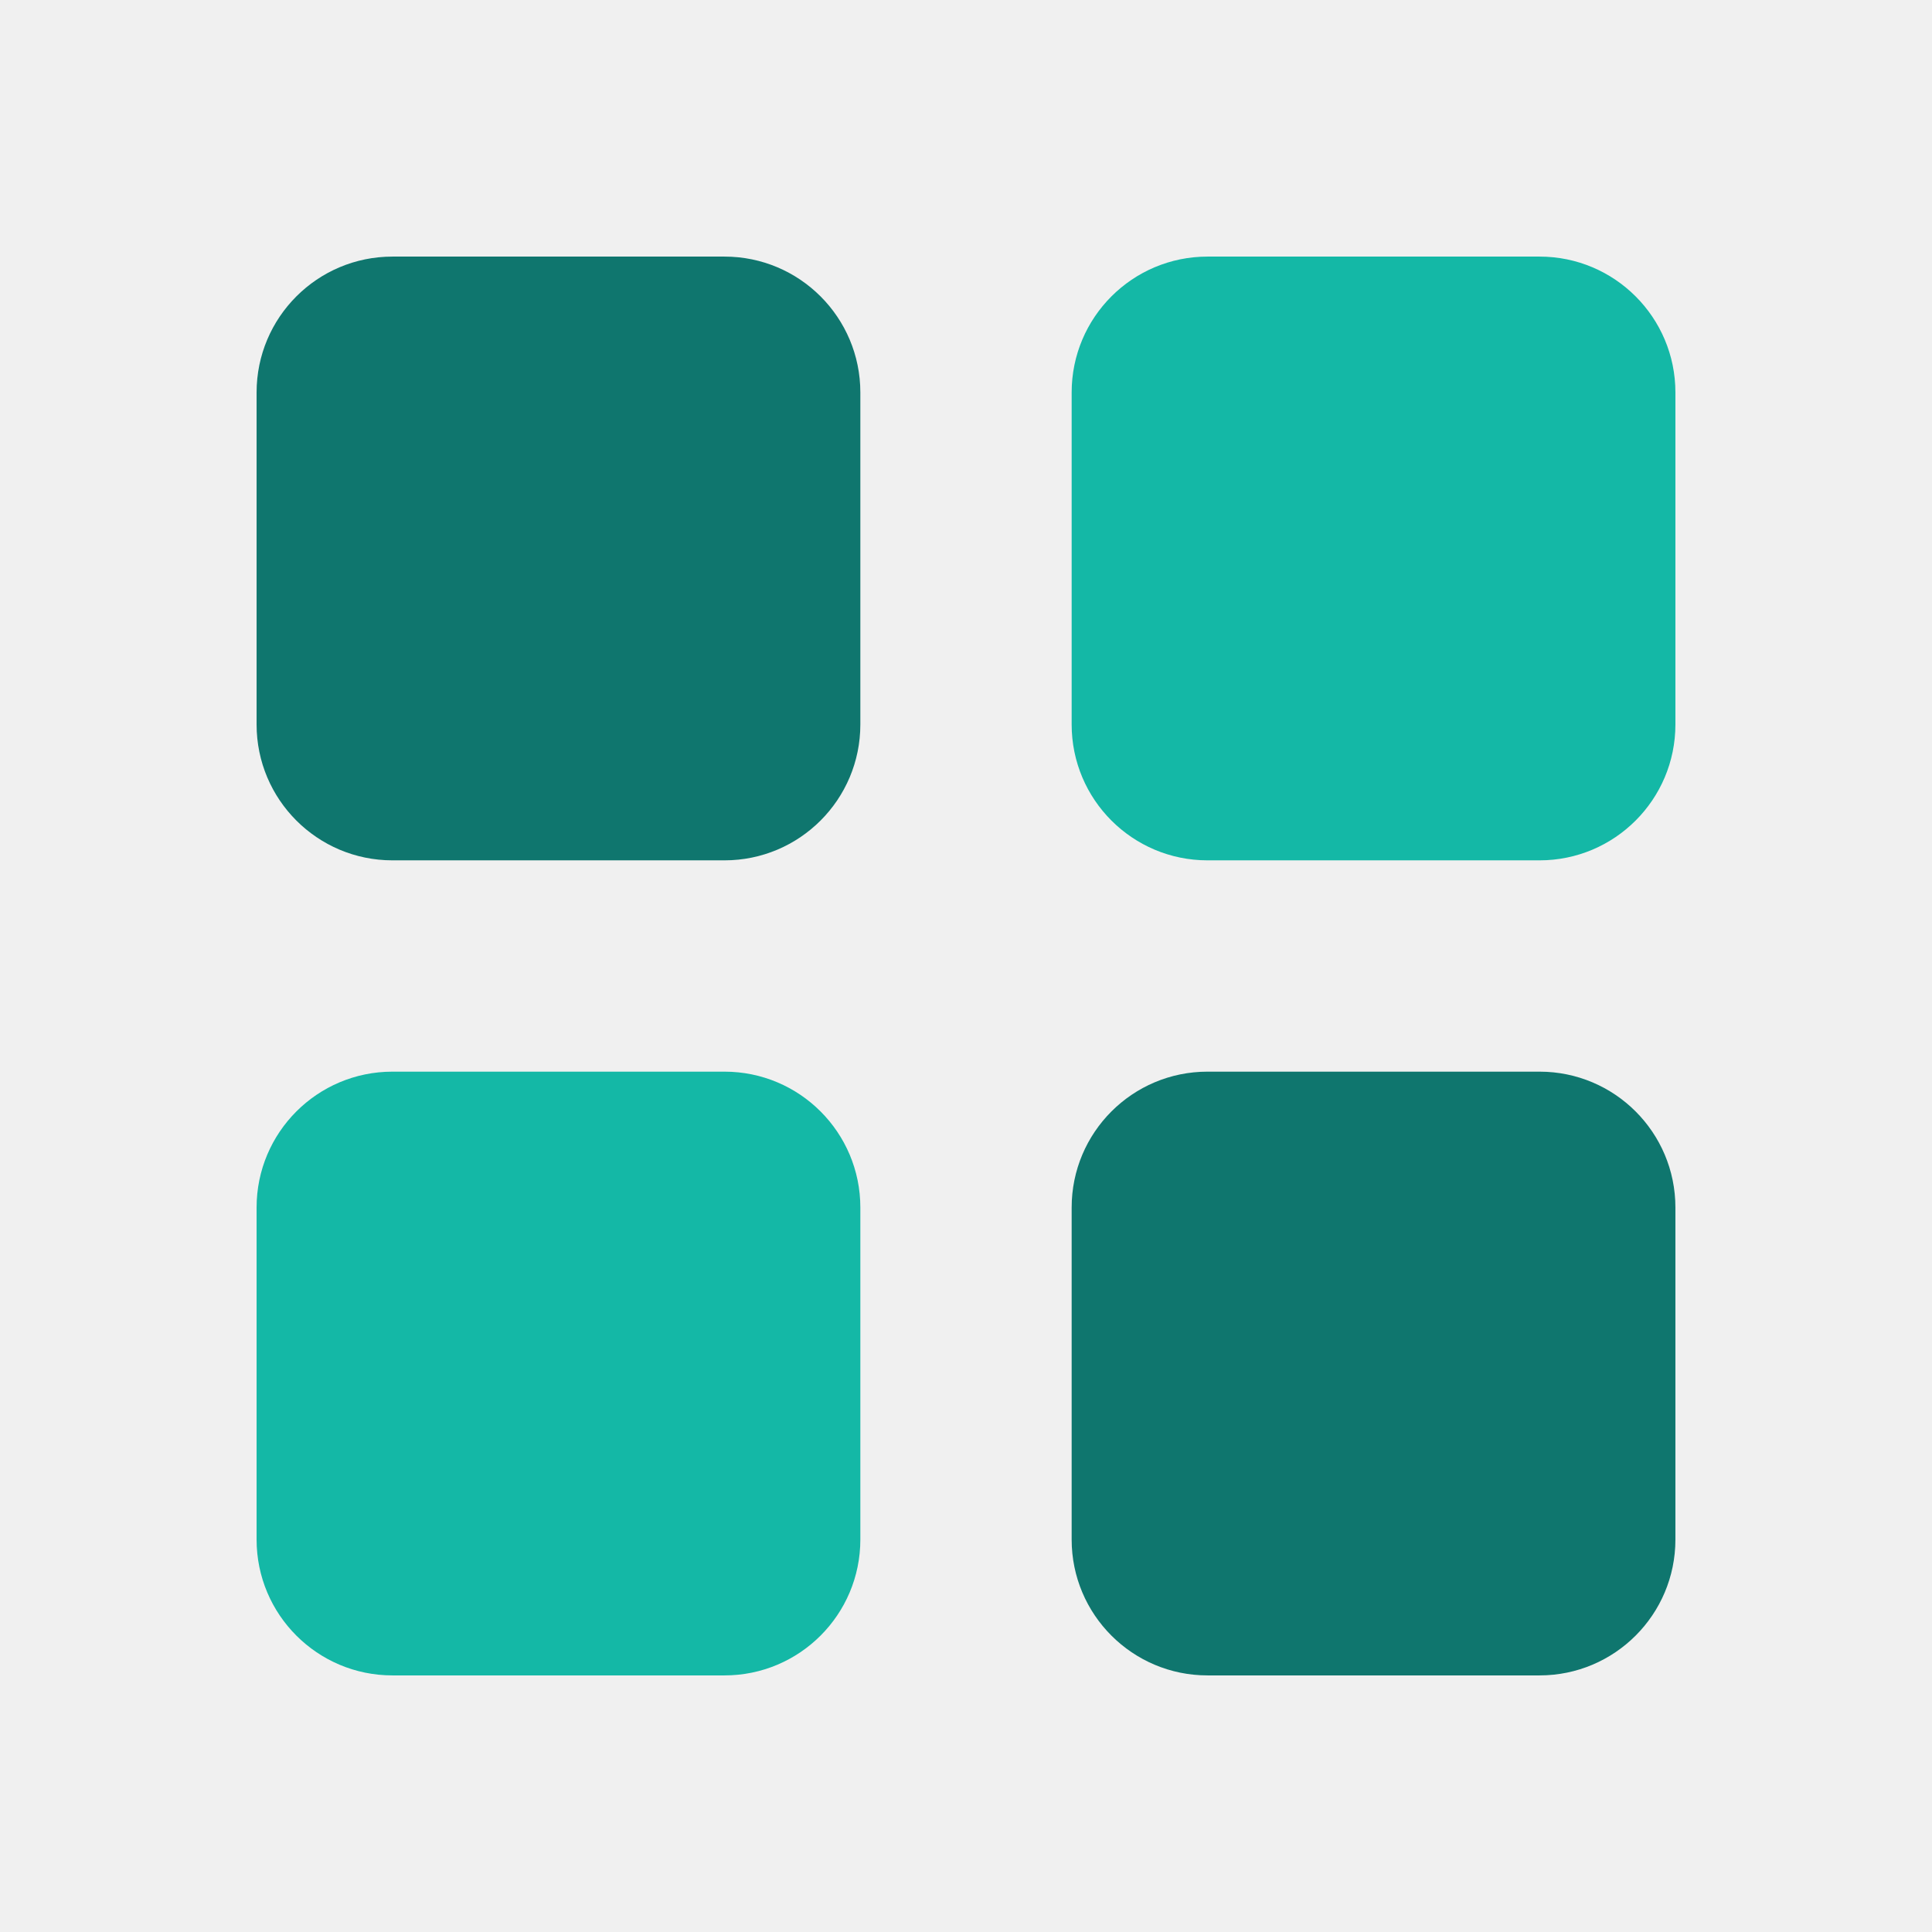
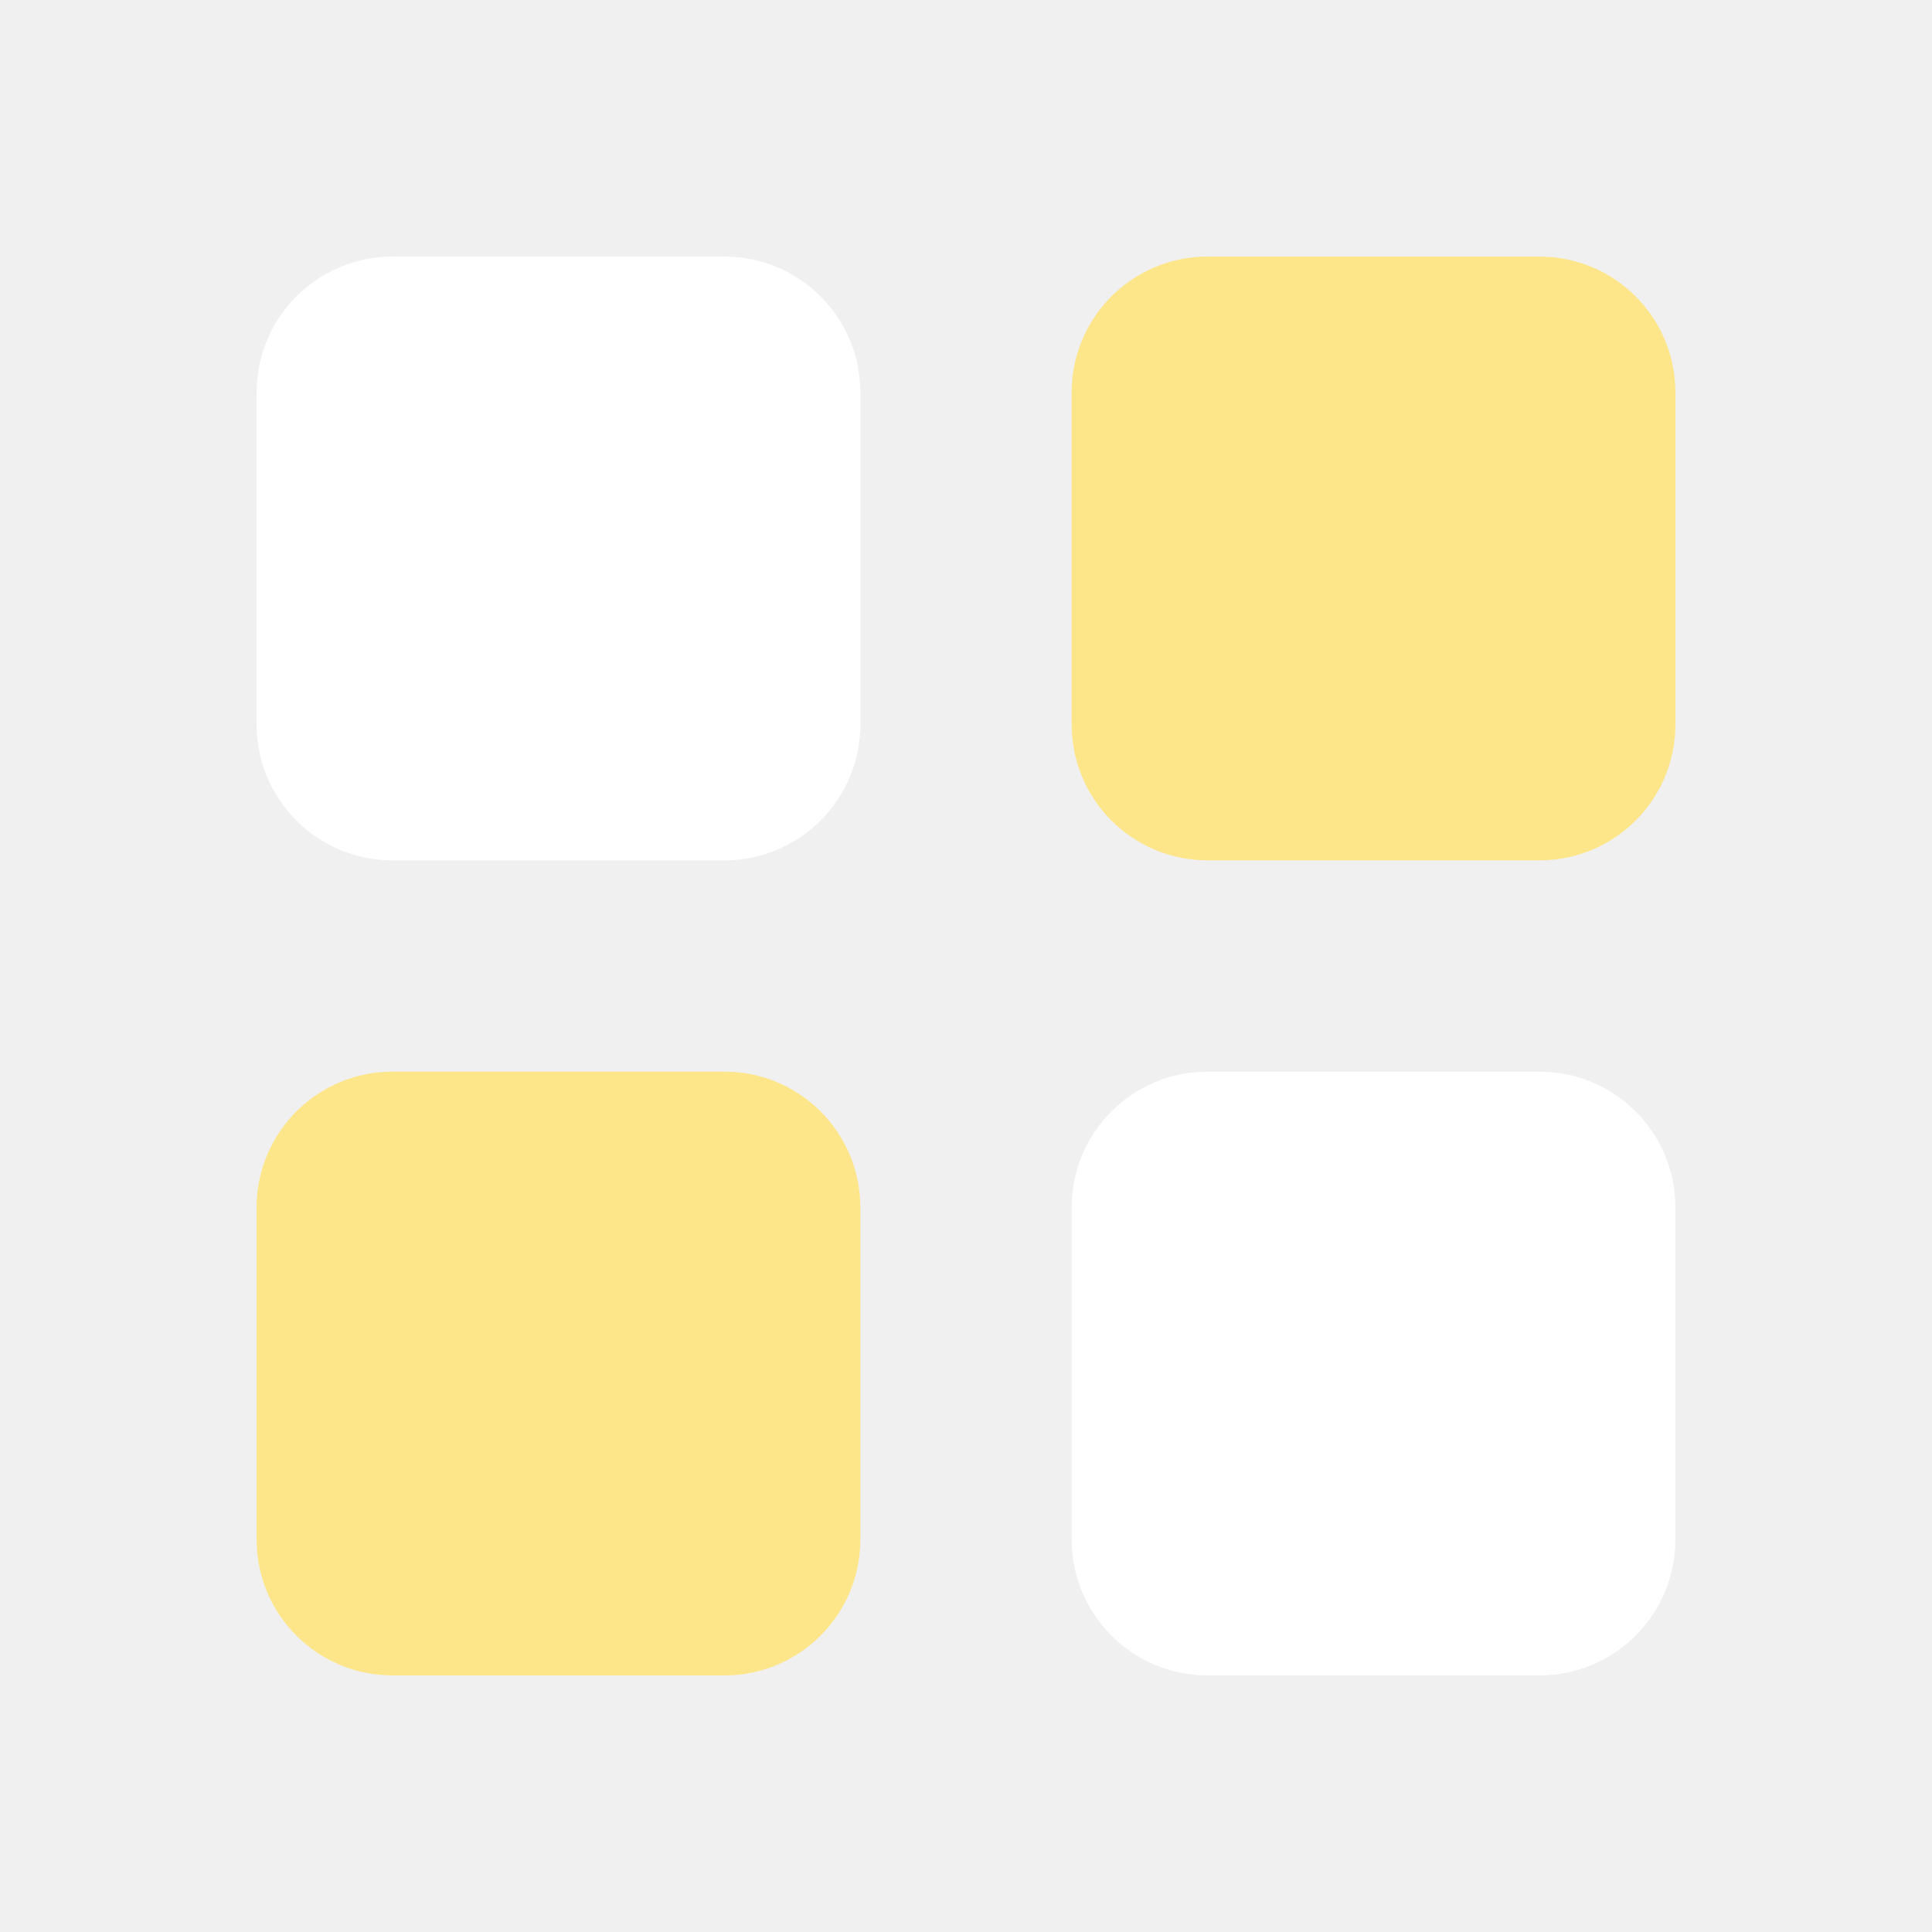
<svg xmlns="http://www.w3.org/2000/svg" width="128" height="128" viewBox="0 0 128 128" fill="none">
-   <rect x="17" y="17" width="40" height="40" rx="9" fill="#0F766E" />
-   <rect x="71" y="17" width="40" height="40" rx="9" fill="#14B8A6" />
-   <rect x="17" y="71" width="40" height="40" rx="9" fill="#14B8A6" />
-   <rect x="71" y="71" width="40" height="40" rx="9" fill="#0F766E" />
+   <rect x="17" y="17" width="40" height="40" rx="9" fill="#FFFFFF" />
+   <rect x="71" y="17" width="40" height="40" rx="9" fill="#FDE68A" />
+   <rect x="17" y="71" width="40" height="40" rx="9" fill="#FDE68A" />
+   <rect x="71" y="71" width="40" height="40" rx="9" fill="#FFFFFF" />
</svg>
